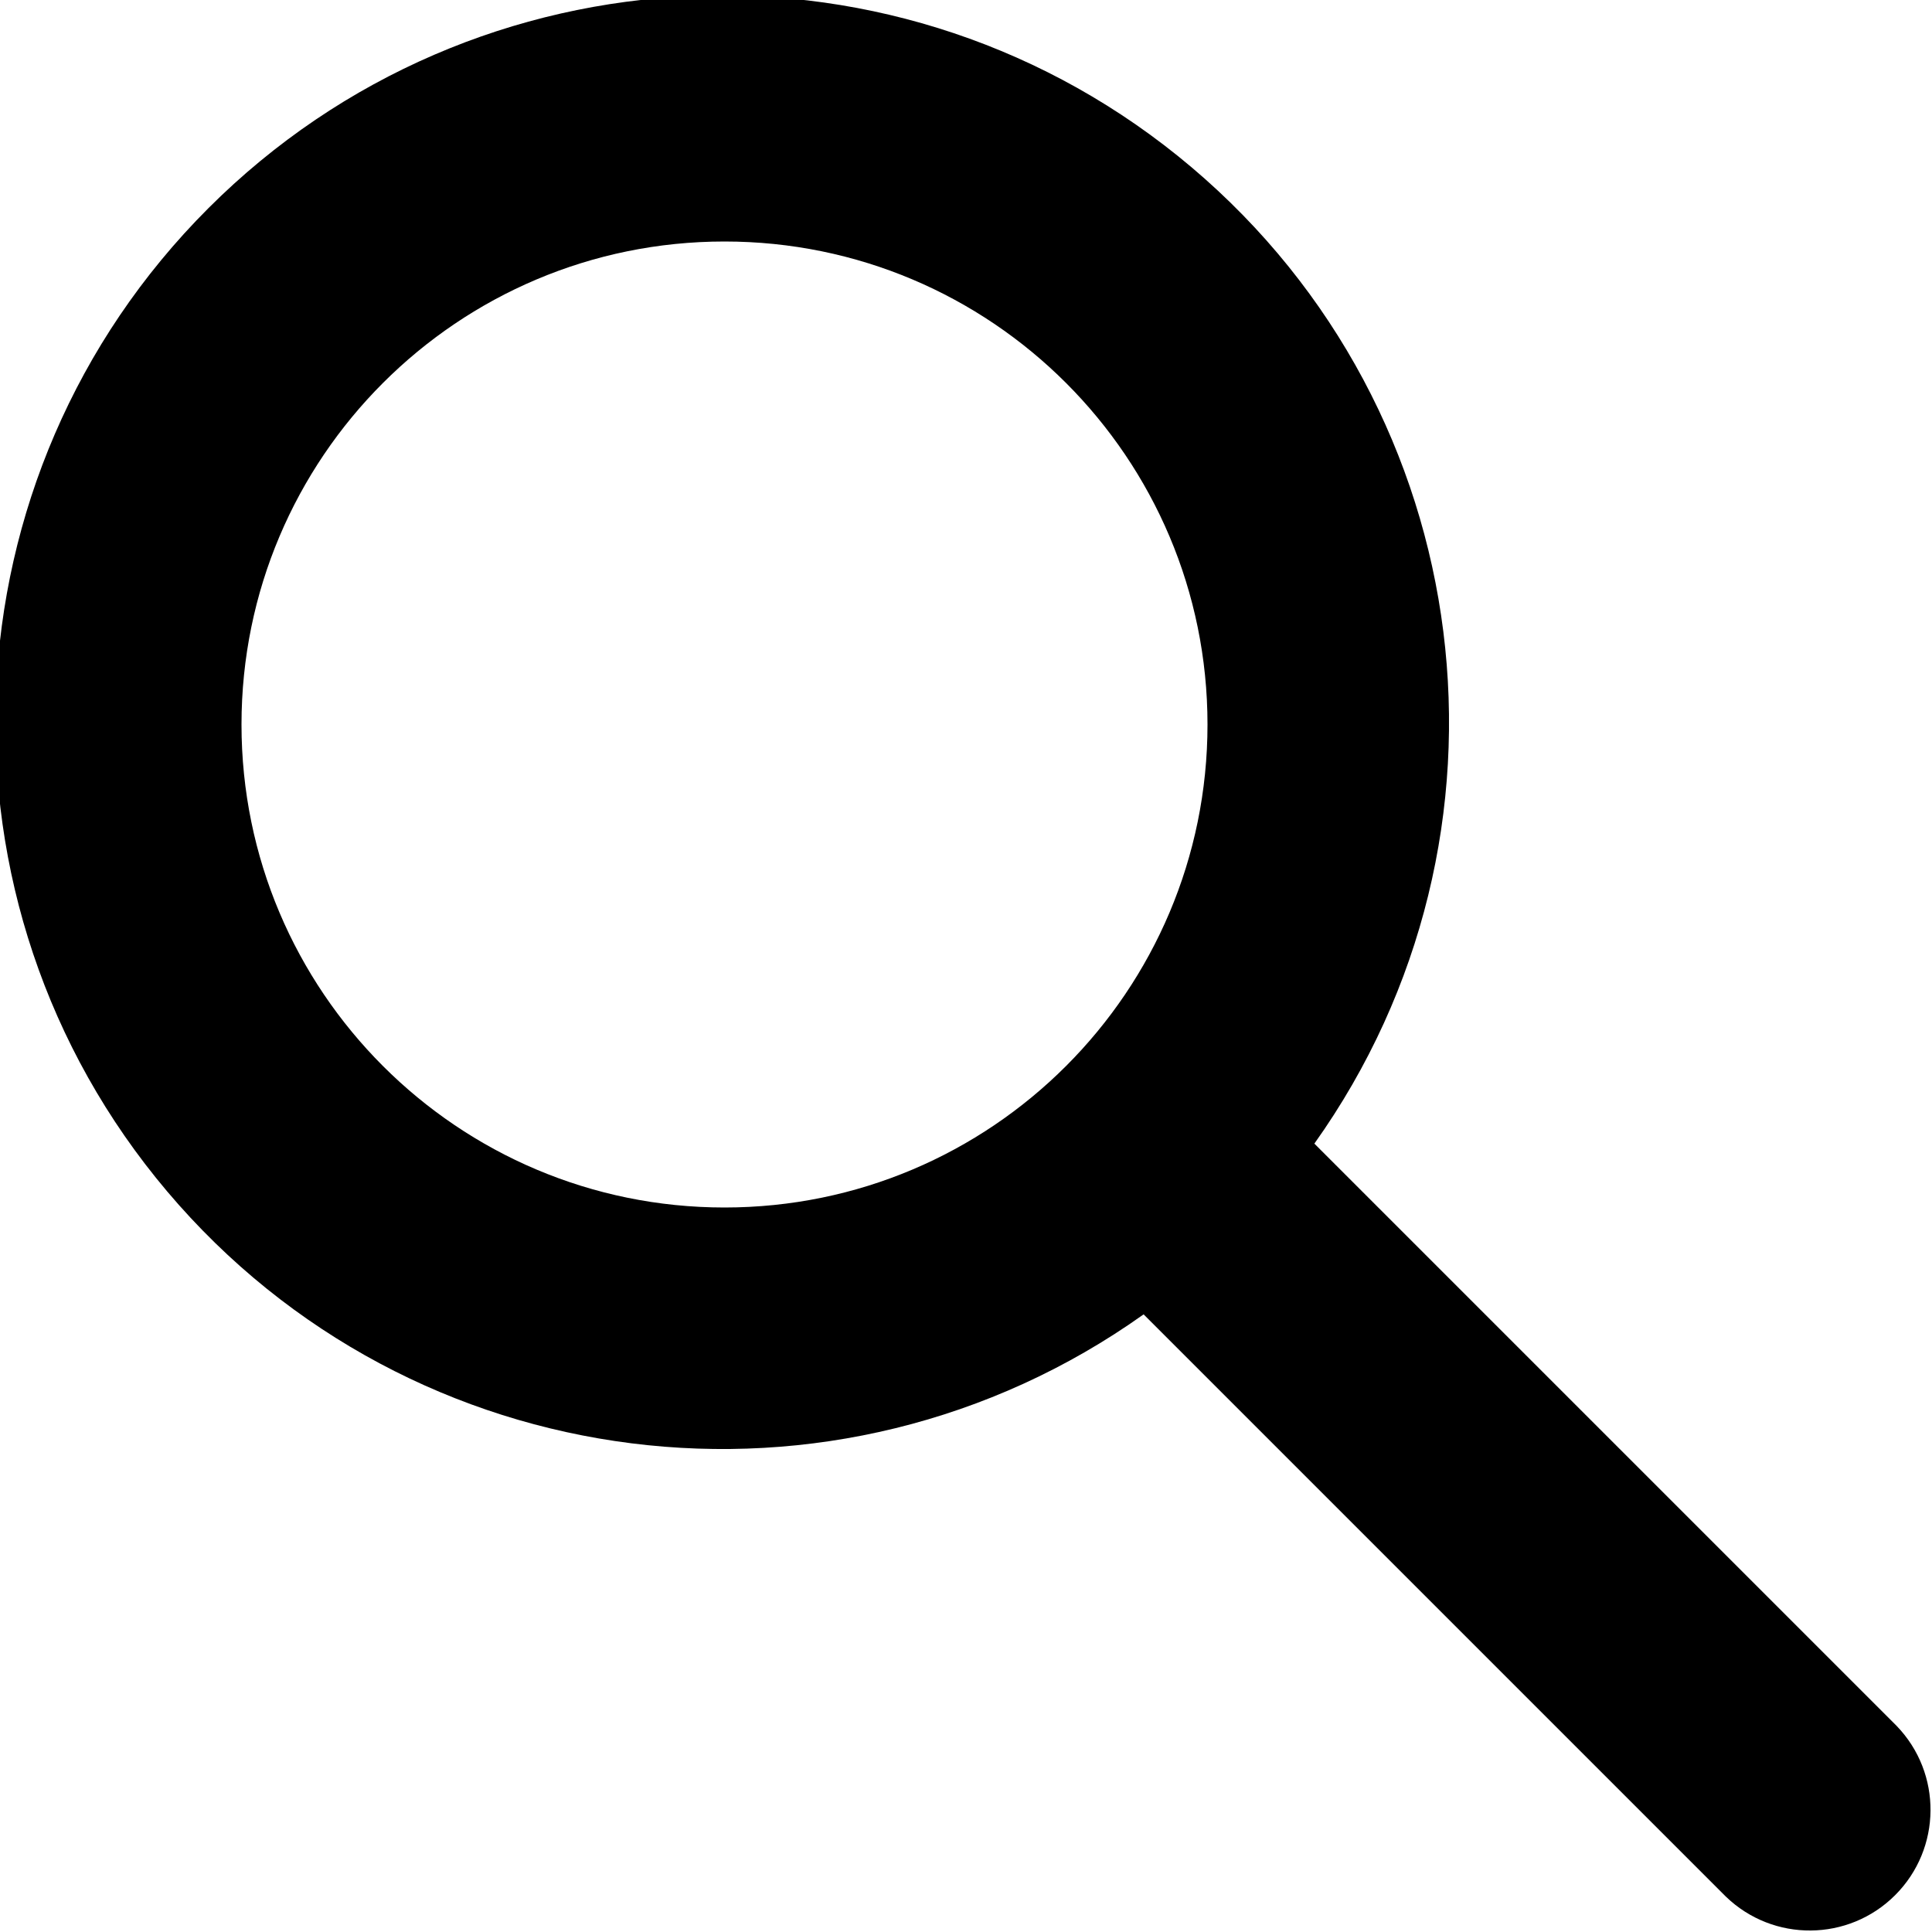
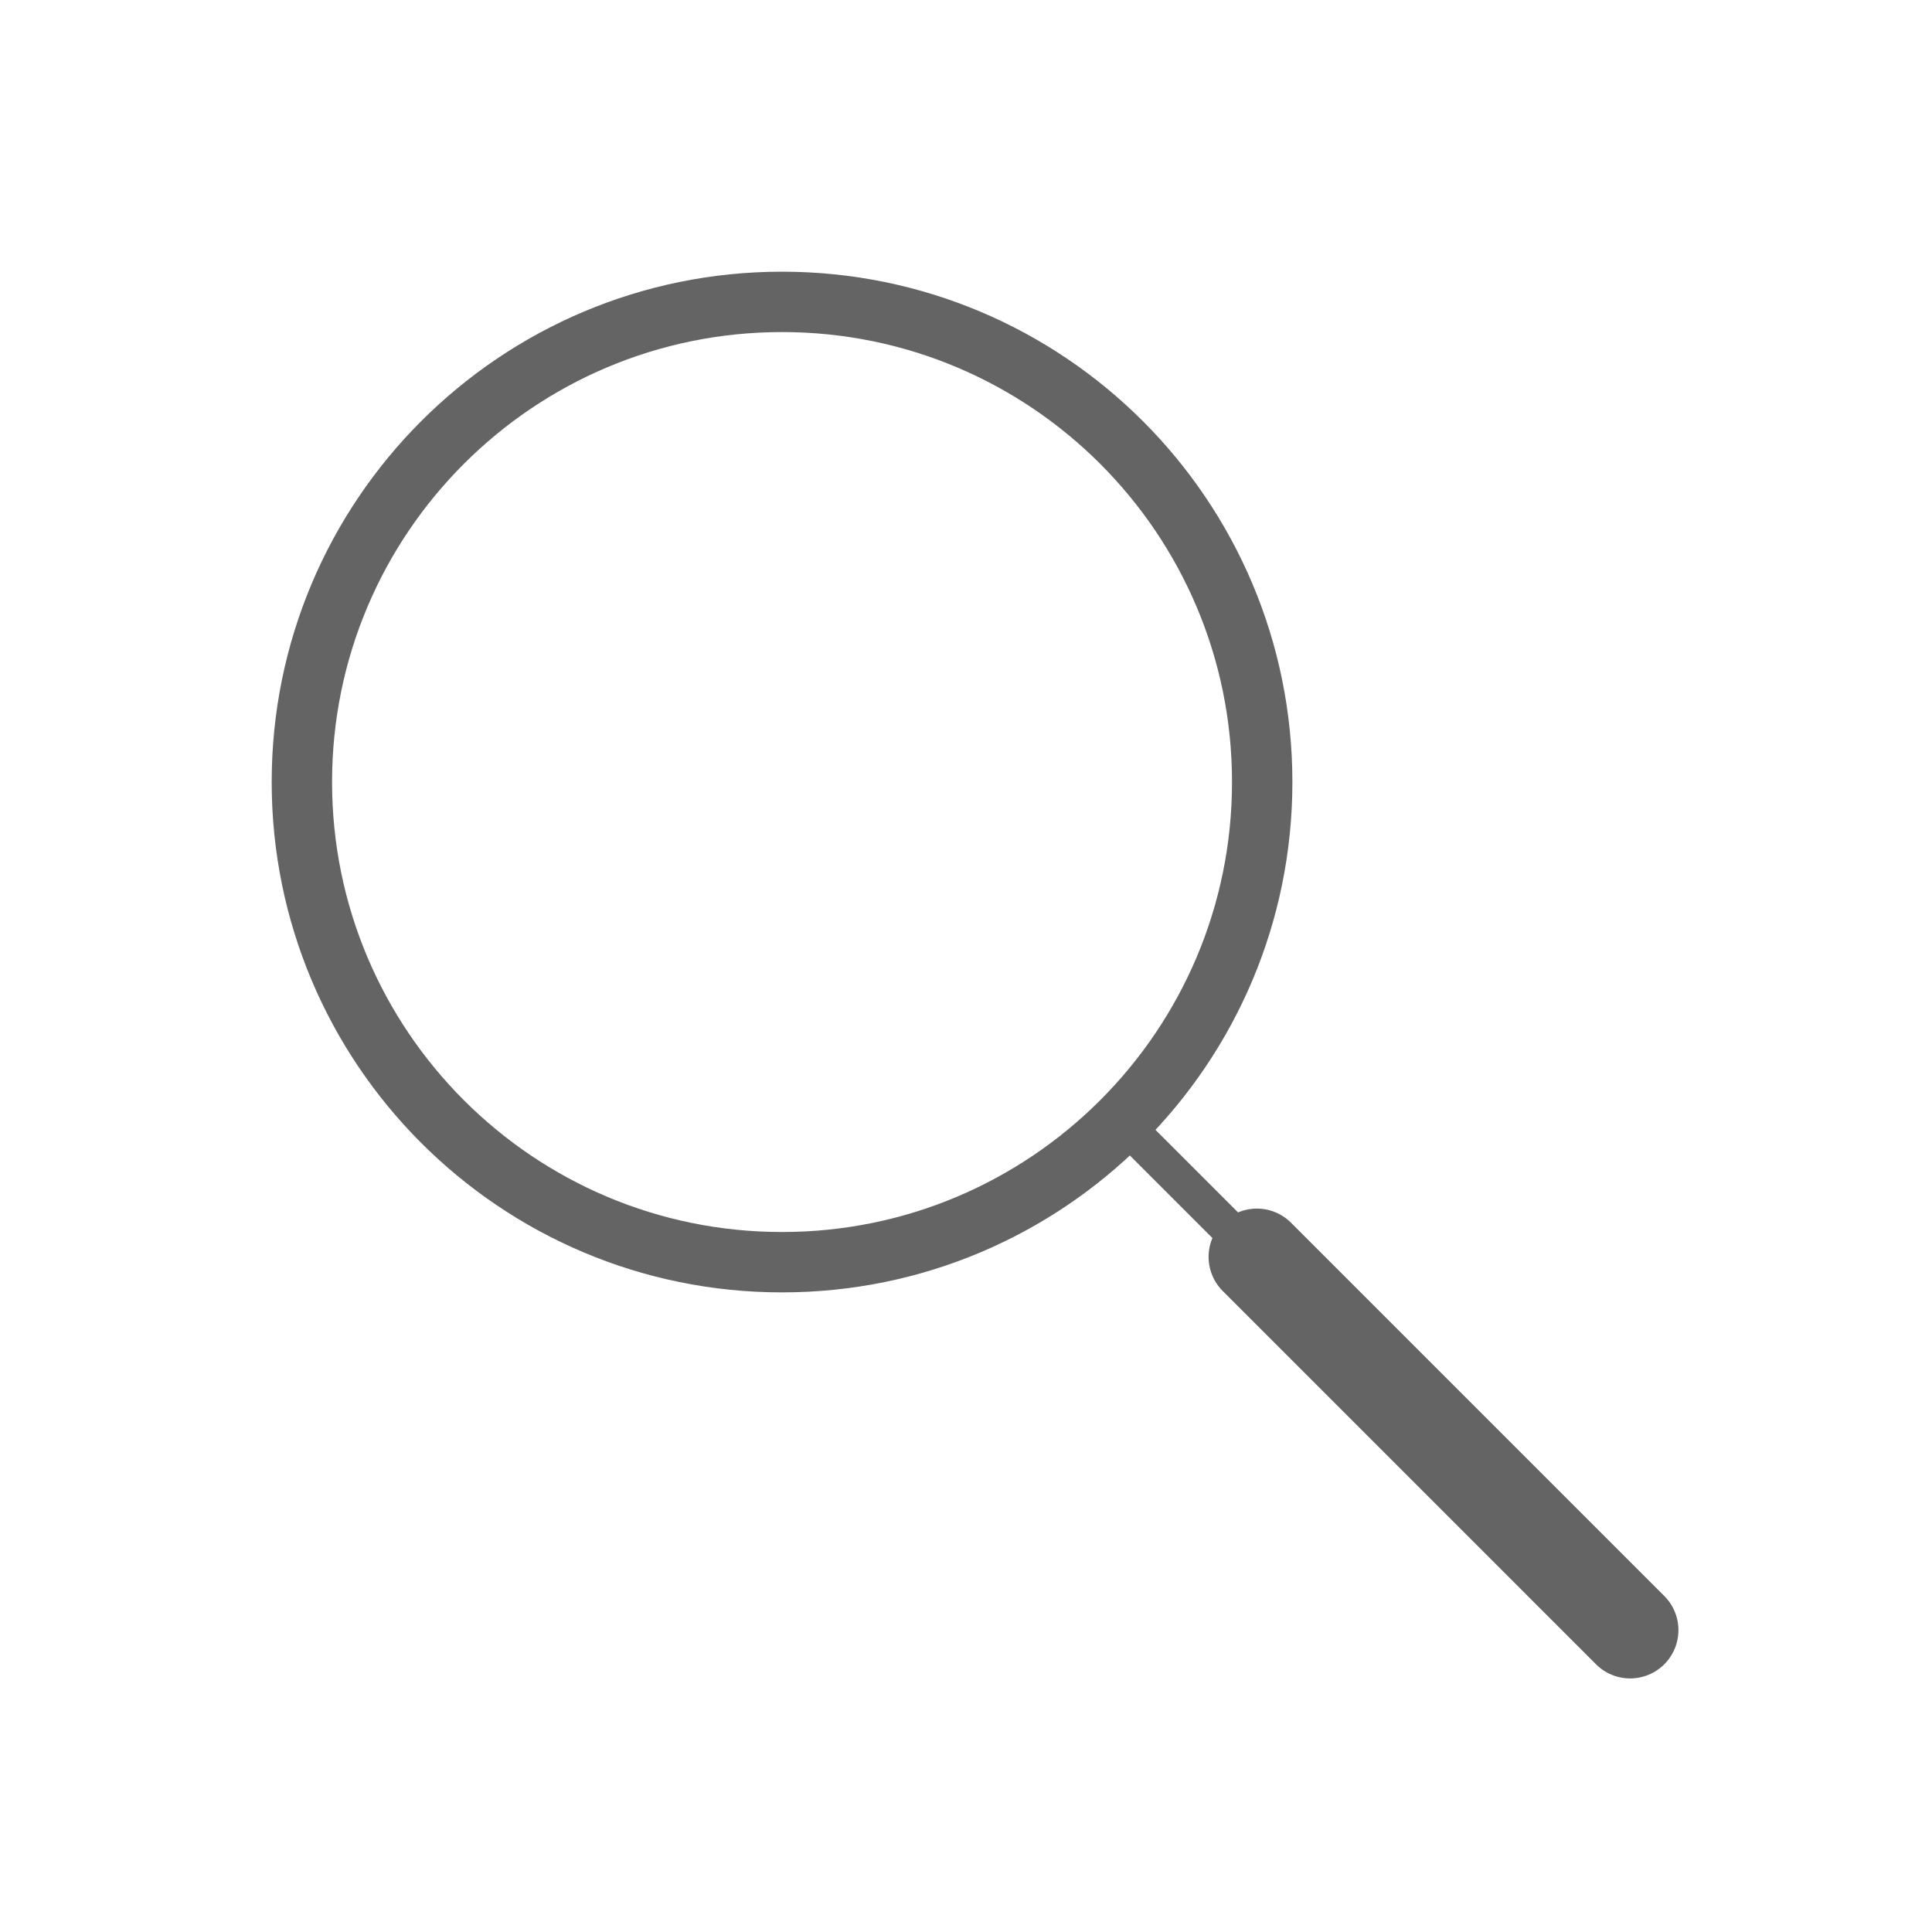
- <svg xmlns="http://www.w3.org/2000/svg" width="16" height="16" viewBox="0 0 16 16">
-   <path d="M15.707 14.293l-4.822-4.822a6.019 6.019 0 1 0-1.414 1.414l4.822 4.822a1 1 0 0 0 1.414-1.414zM6 10a4 4 0 1 1 4-4 4 4 0 0 1-4 4z" />
+ <svg xmlns="http://www.w3.org/2000/svg" width="32" height="32" viewBox="0 0 32 32" fill="none">
+   <path d="M12.953 20.906C17.345 20.906 20.906 17.345 20.906 12.953C20.906 8.561 17.345 5 12.953 5C8.561 5 5 8.561 5 12.953C5 17.345 8.561 20.906 12.953 20.906Z" stroke="#646464" stroke-miterlimit="10" />
+   <path d="M20.818 20.818L27 27" stroke="#646464" stroke-width="1.6" stroke-linecap="round" stroke-linejoin="round" />
+   <path d="M18.574 18.574L20.818 20.818" stroke="#646464" stroke-width="0.6" stroke-linecap="round" stroke-linejoin="round" />
</svg>
